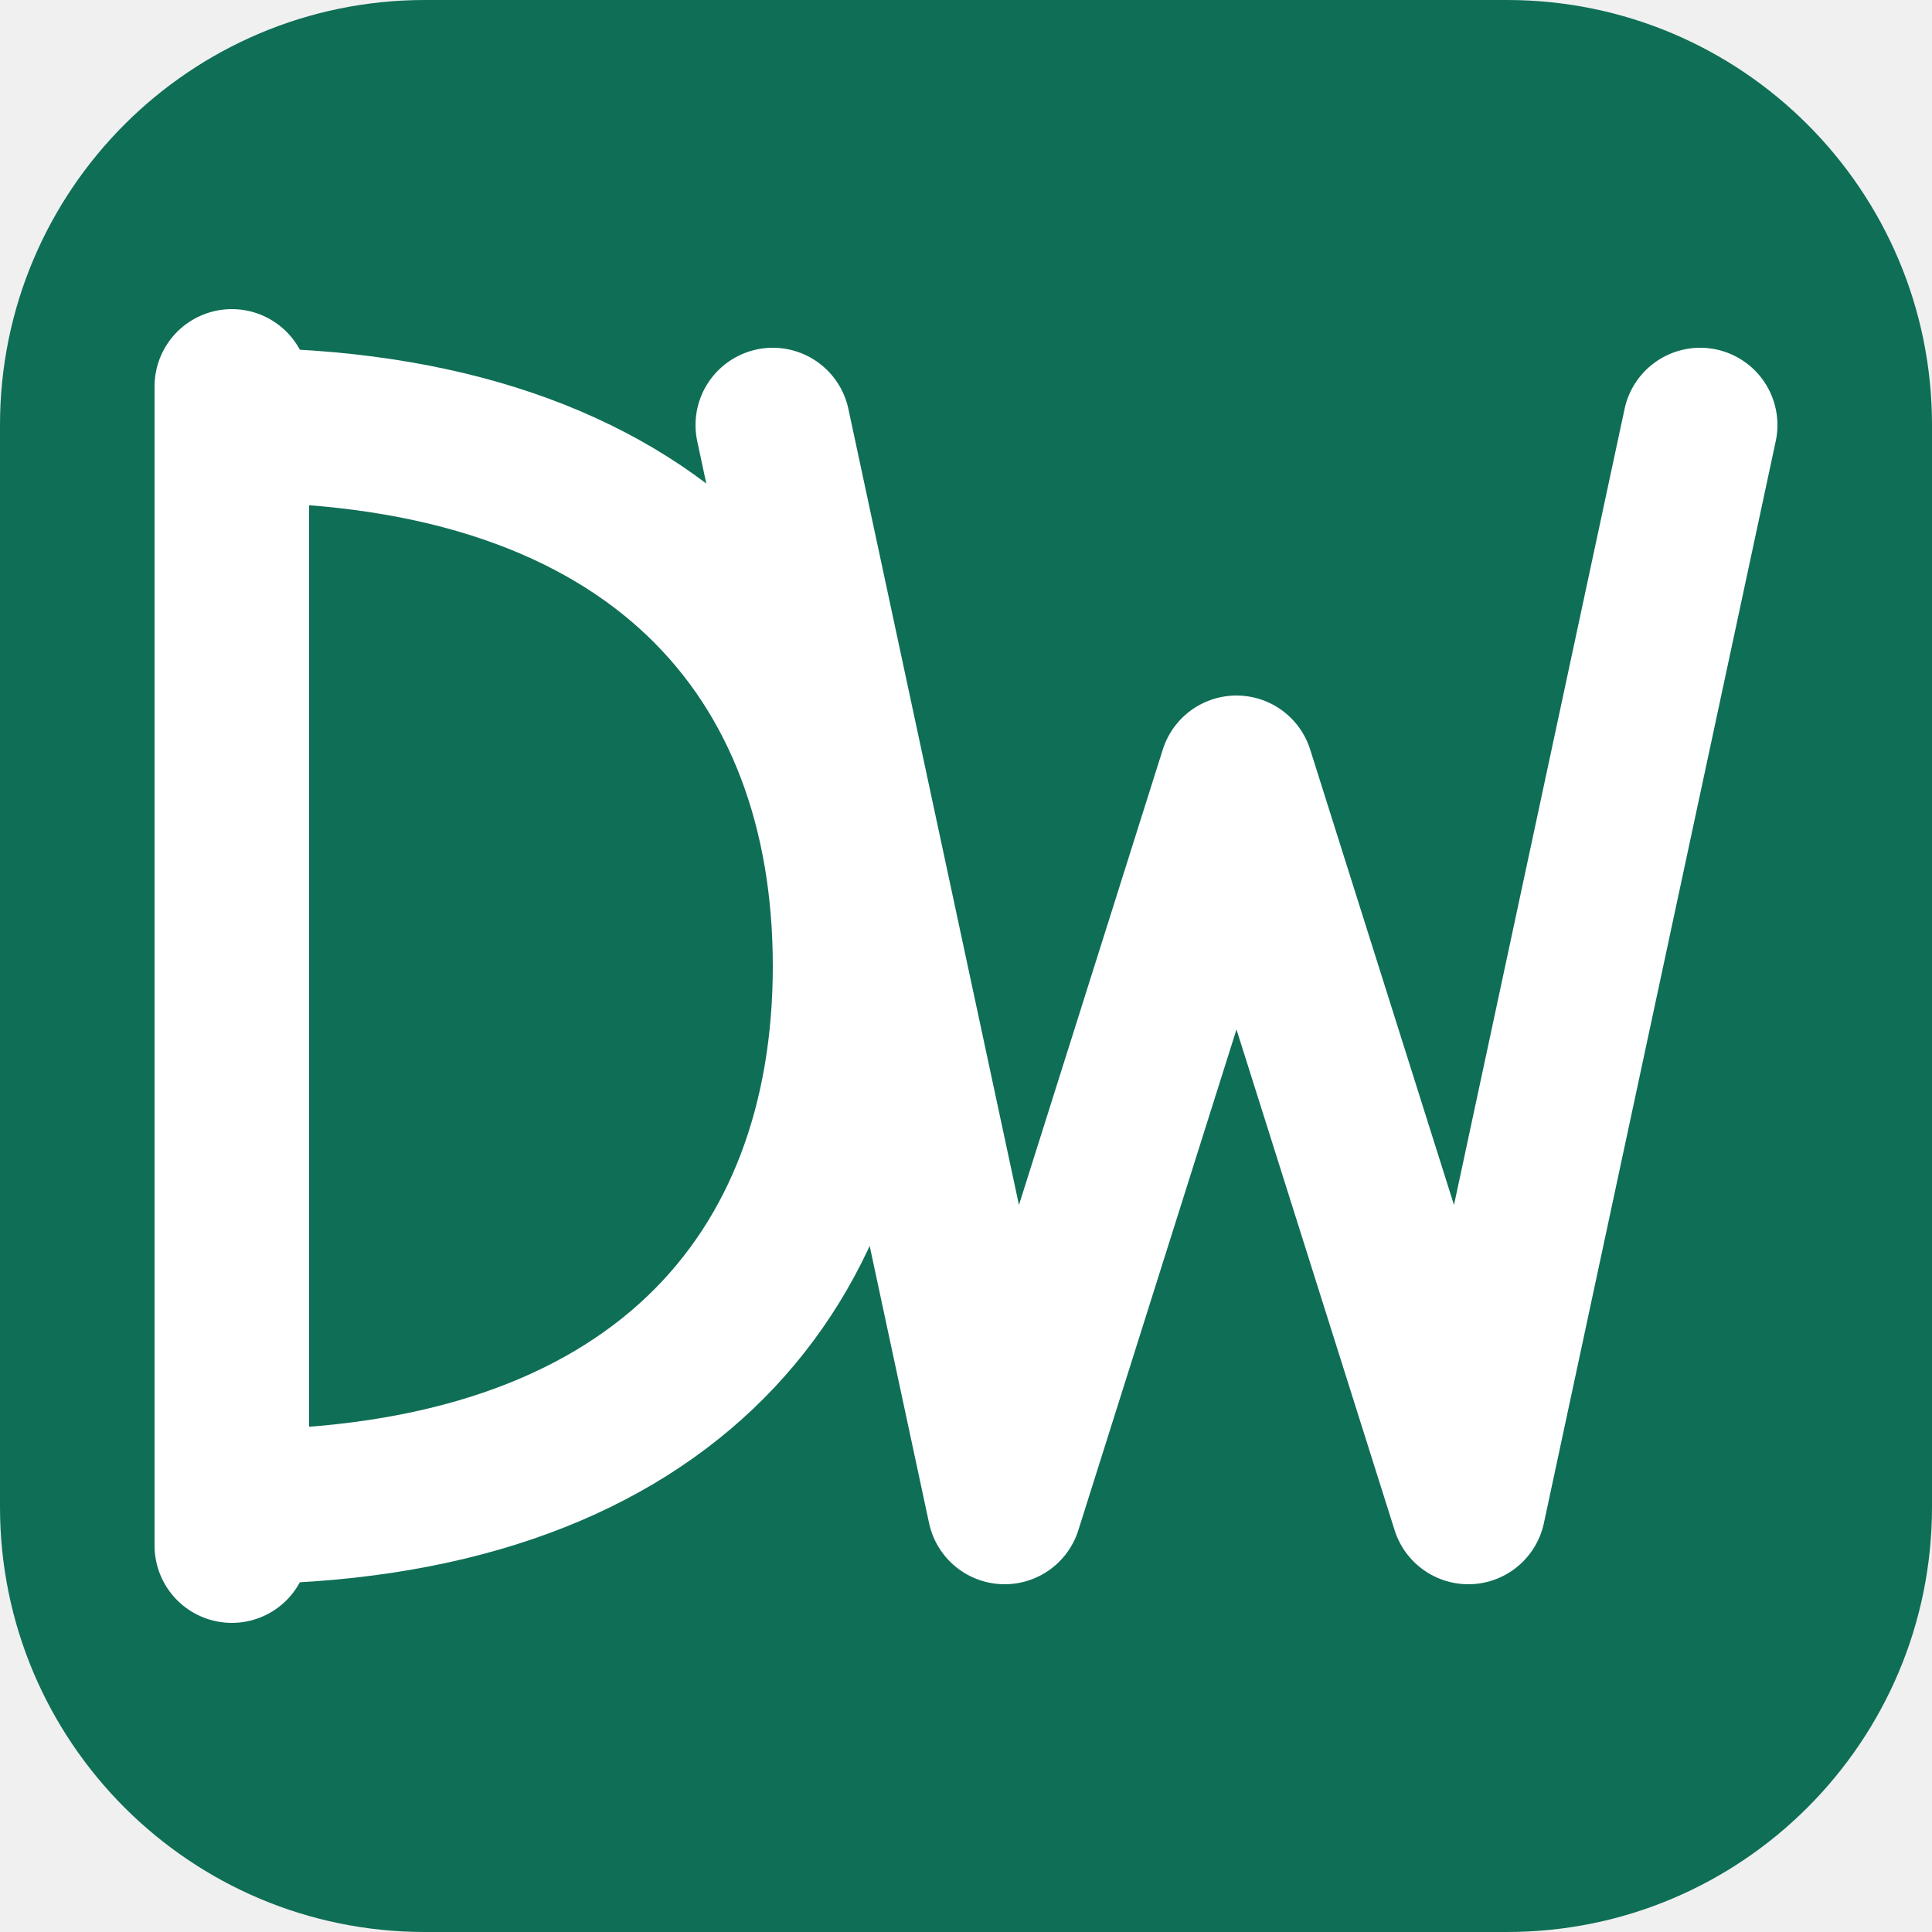
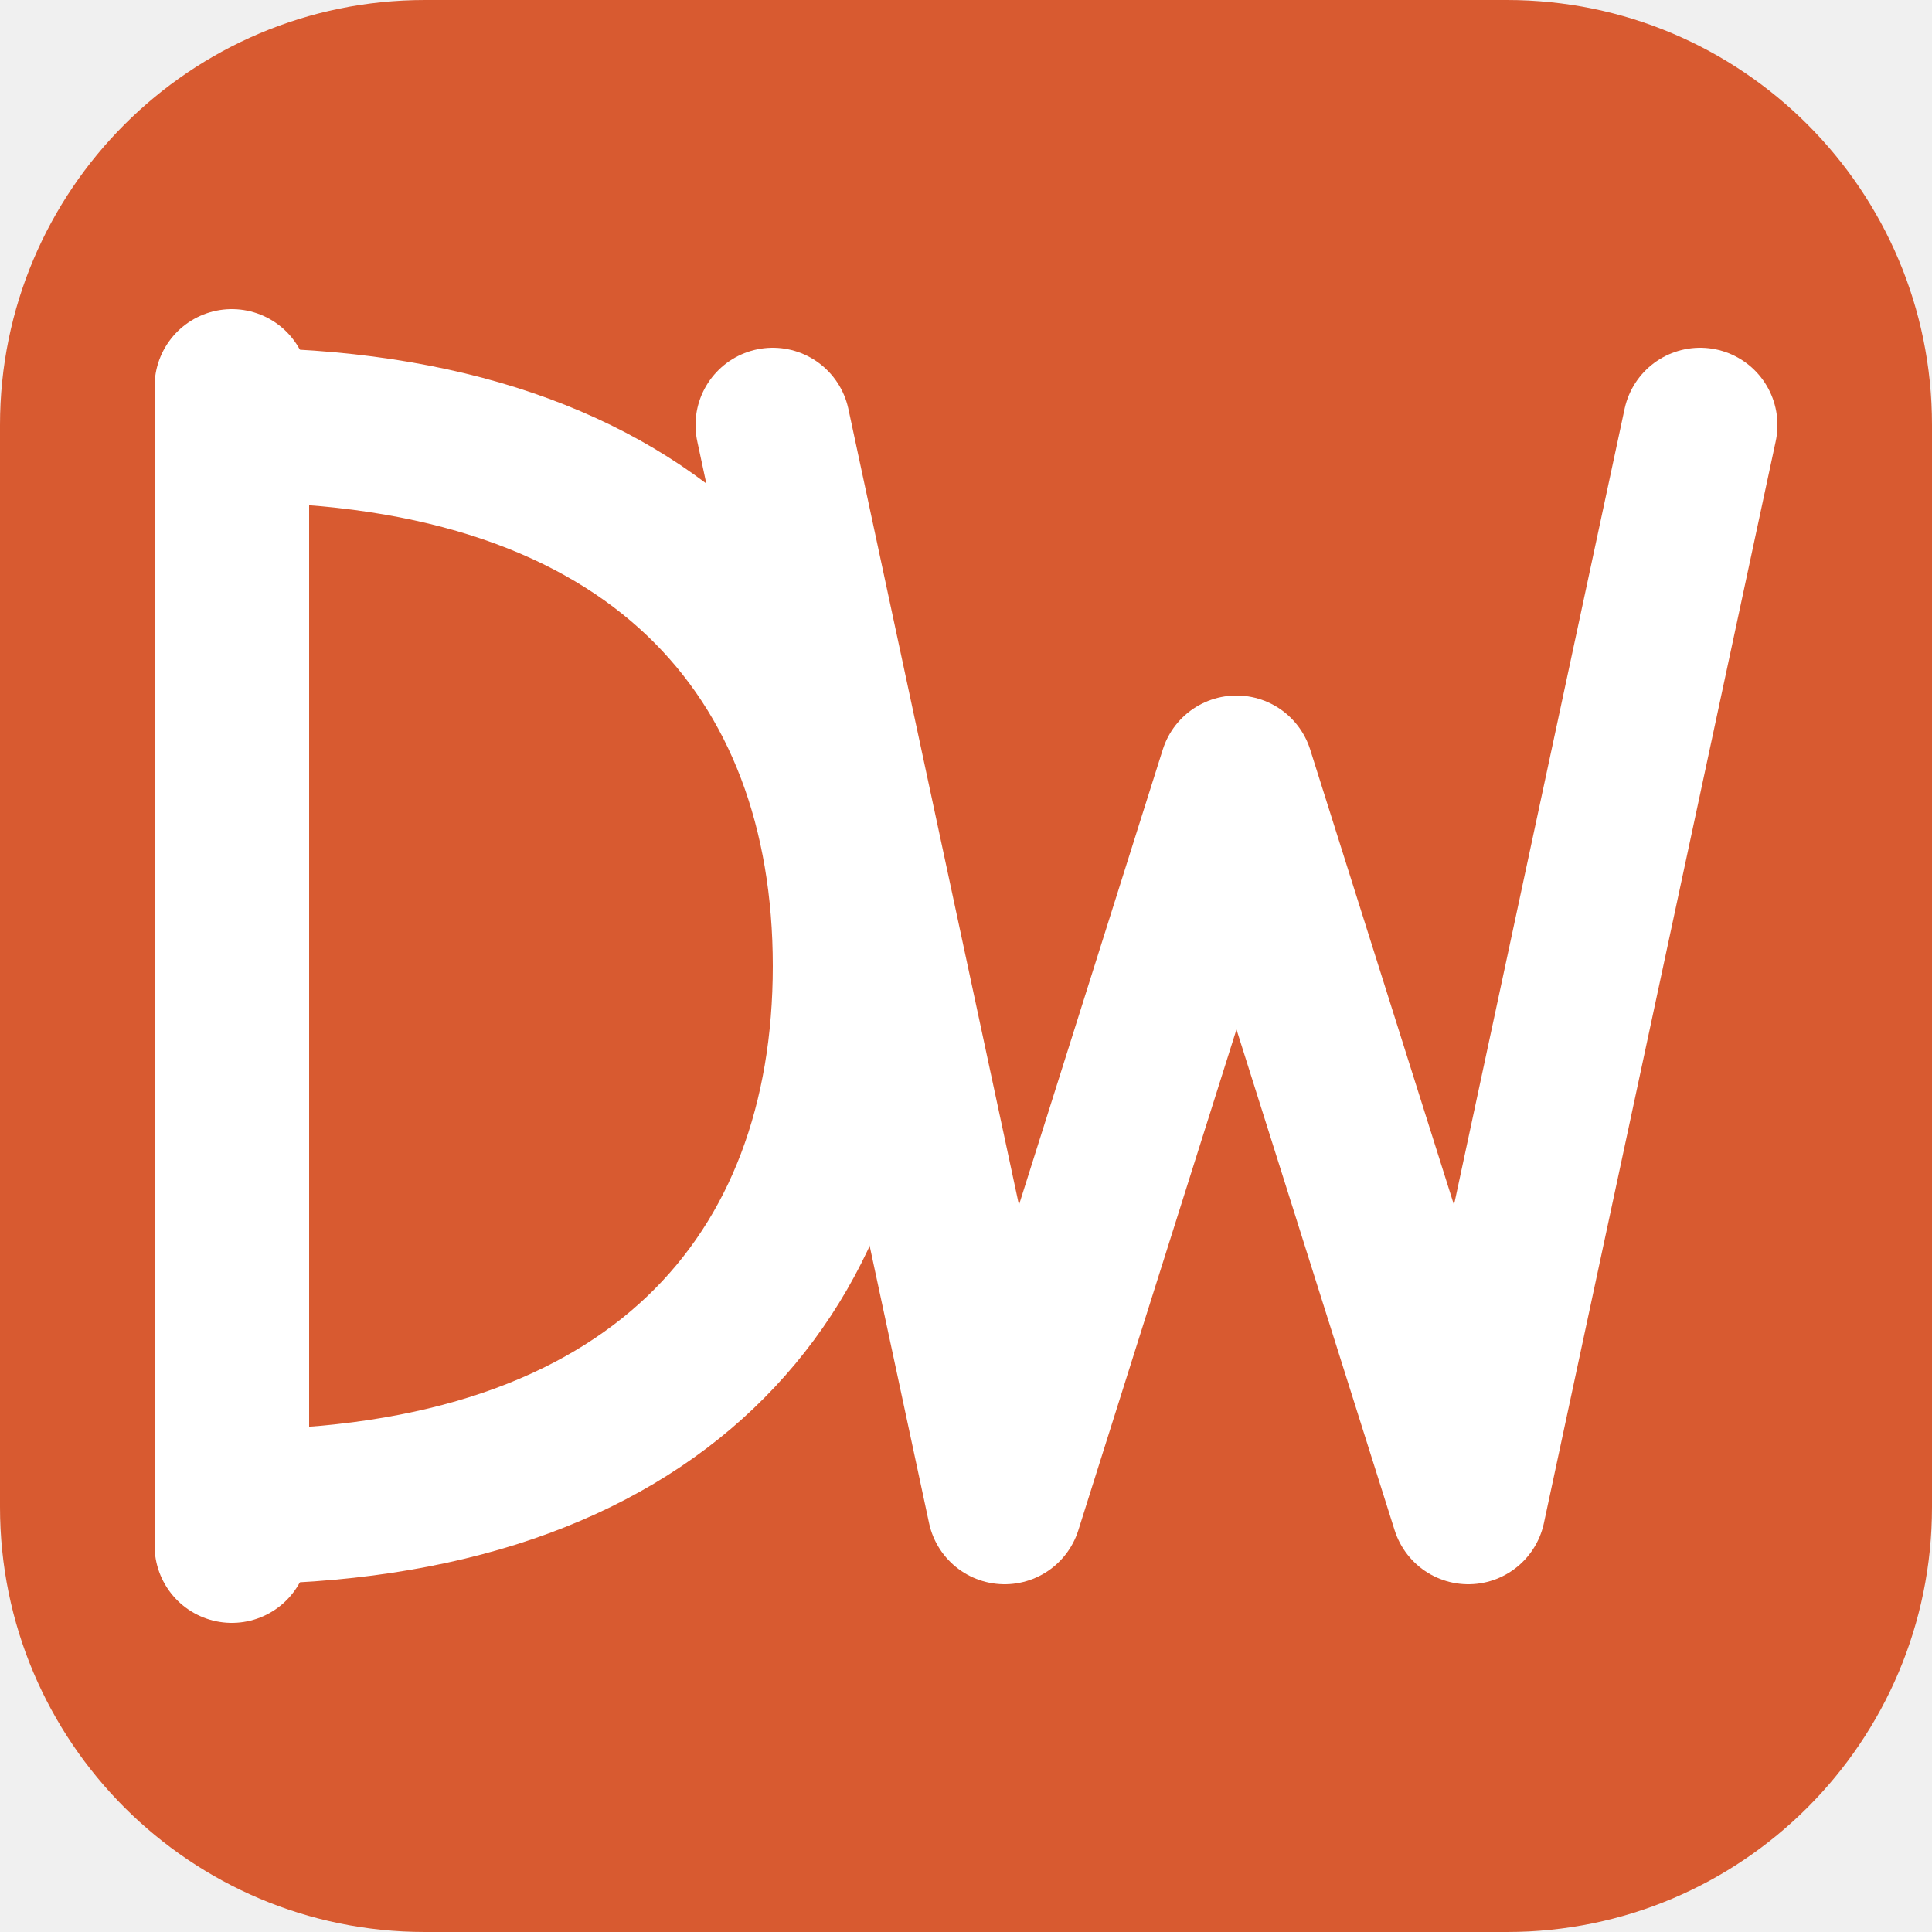
<svg xmlns="http://www.w3.org/2000/svg" viewBox="0 0 100 100">
-   <rect width="100" height="100" rx="22" fill="#0F6E56" />
+   <rect width="100" height="100" rx="22" fill="#D85A30" />
  <path d="M12,20 L12,80" fill="none" stroke="#FFFFFF" stroke-width="8" stroke-linecap="round" />
  <path d="M12,22 C34,22 44,34 44,50 C44,66 34,78 12,78" fill="none" stroke="#FFFFFF" stroke-width="8" stroke-linecap="round" />
  <path d="M40,22 L52,78 L64,40 L76,78 L88,22" fill="none" stroke="#FFFFFF" stroke-width="8" stroke-linecap="round" stroke-linejoin="round" />
</svg>
